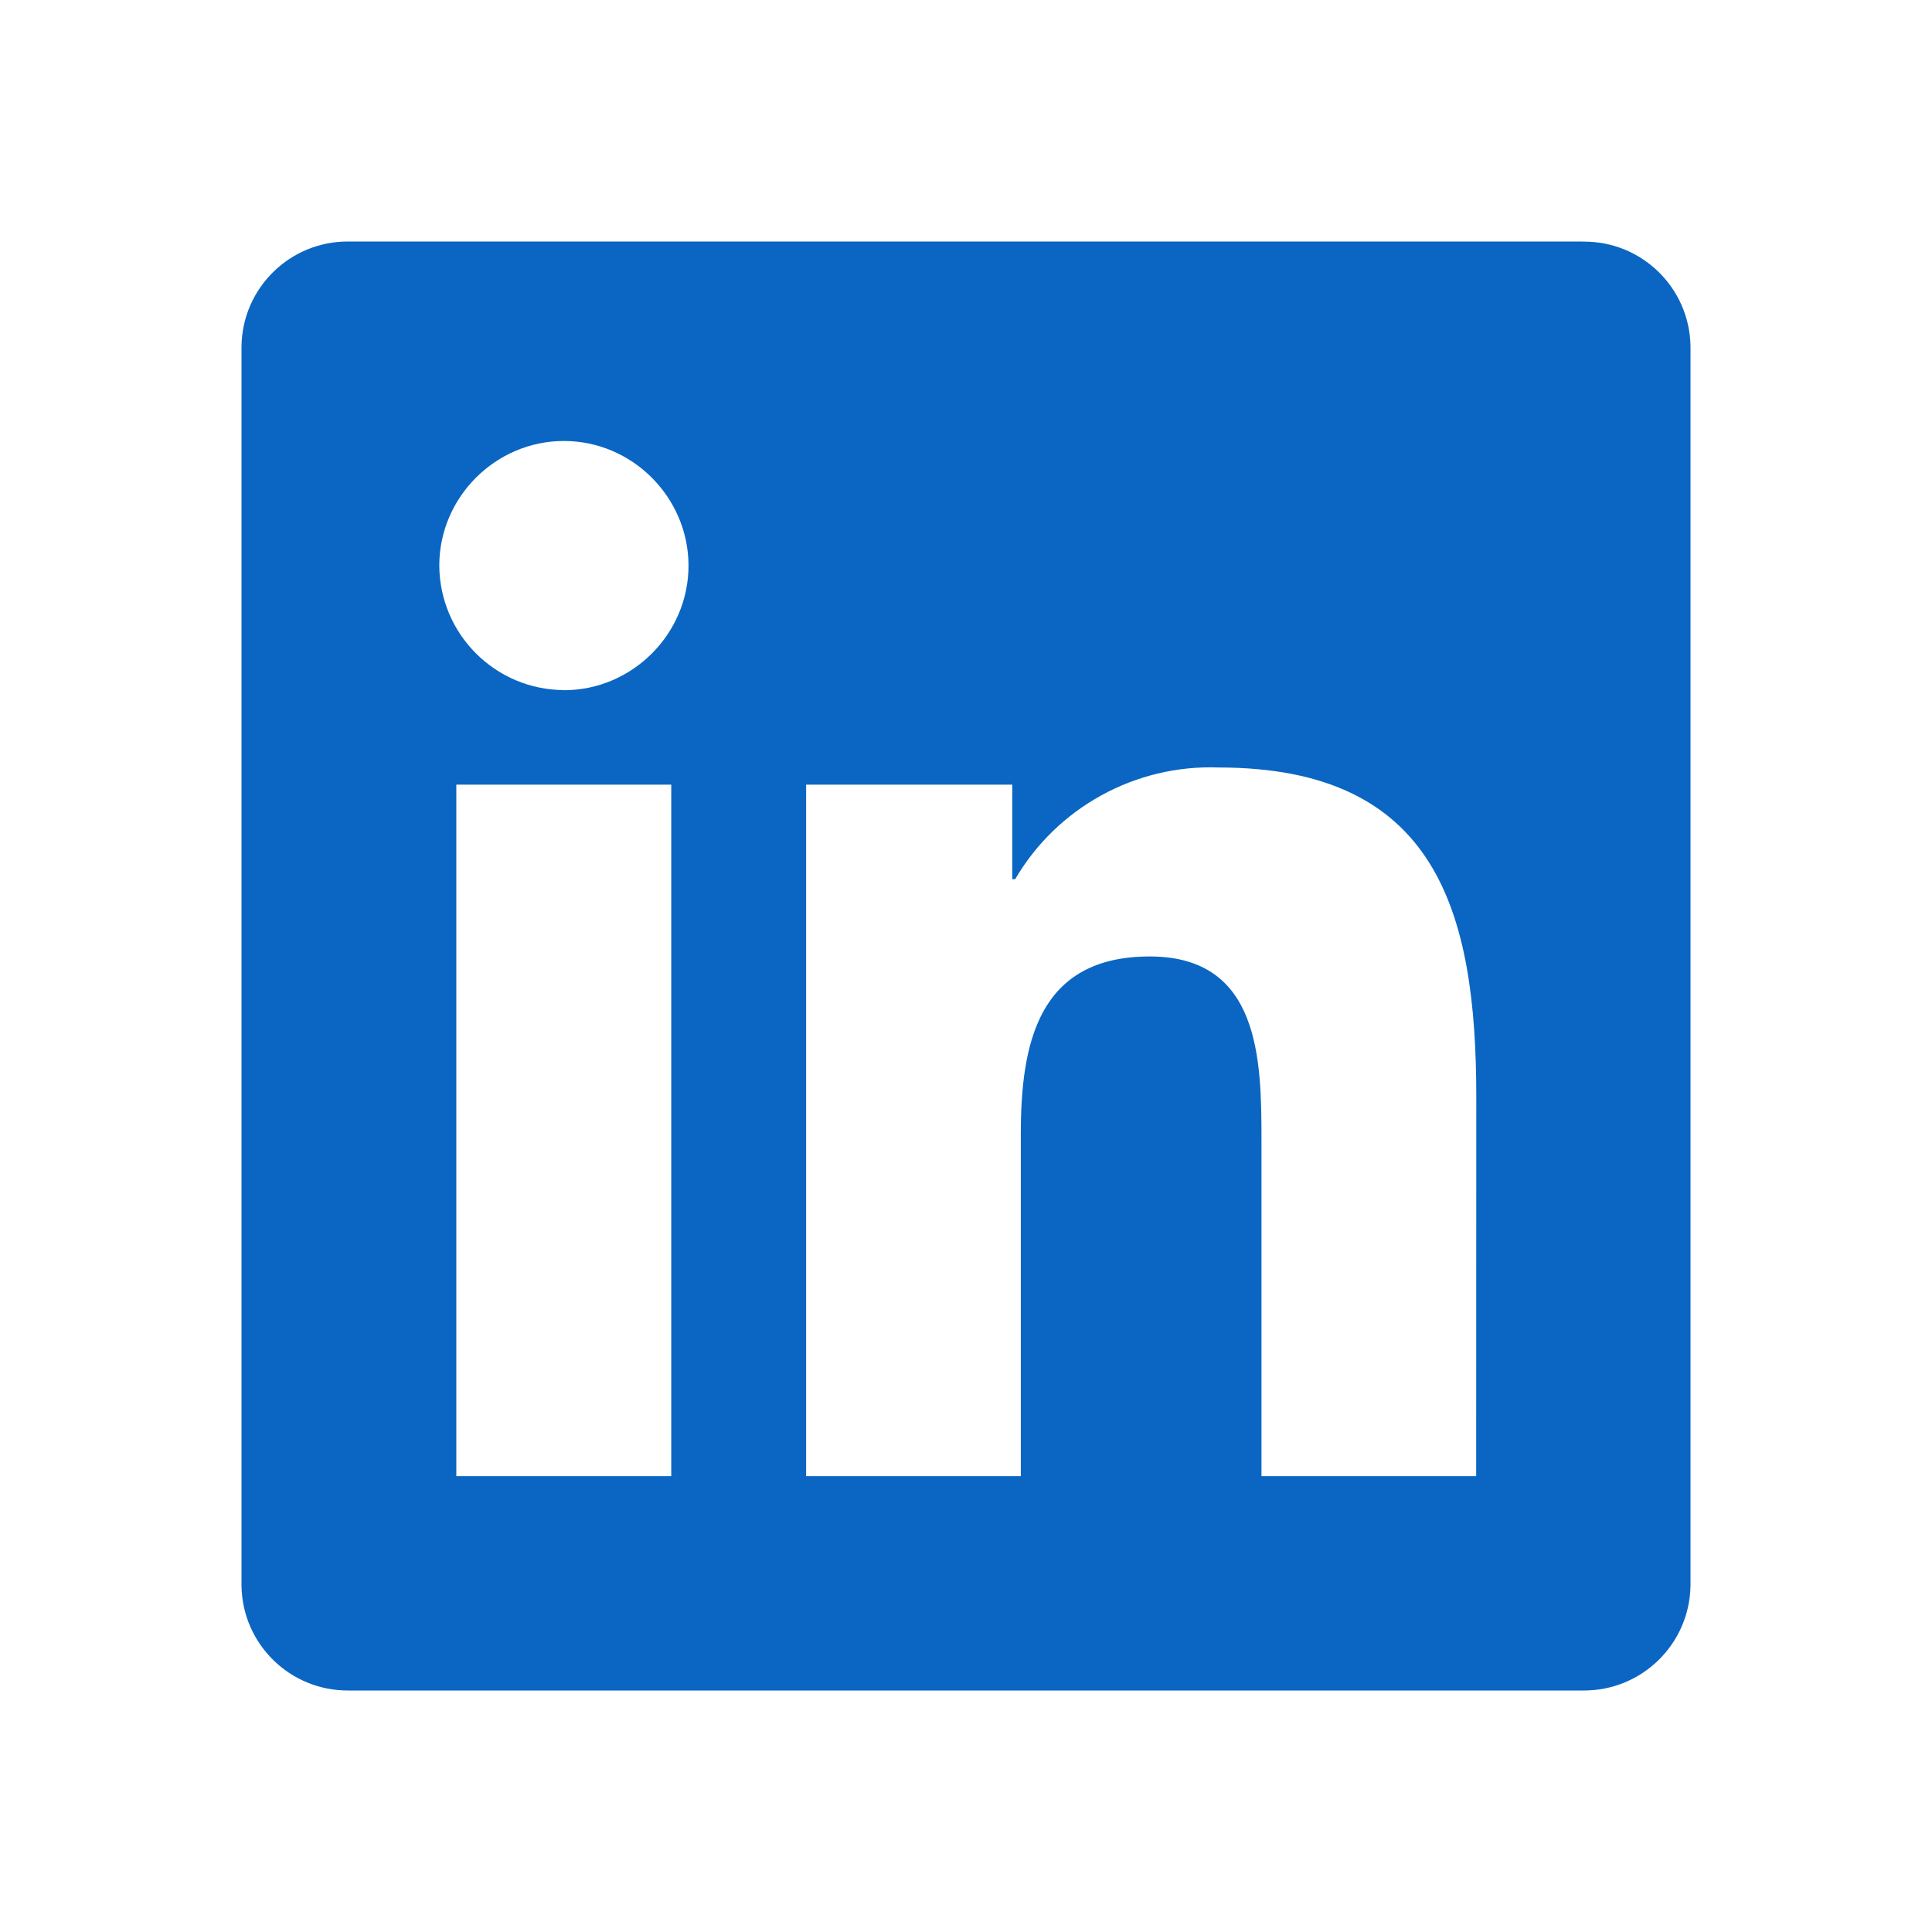
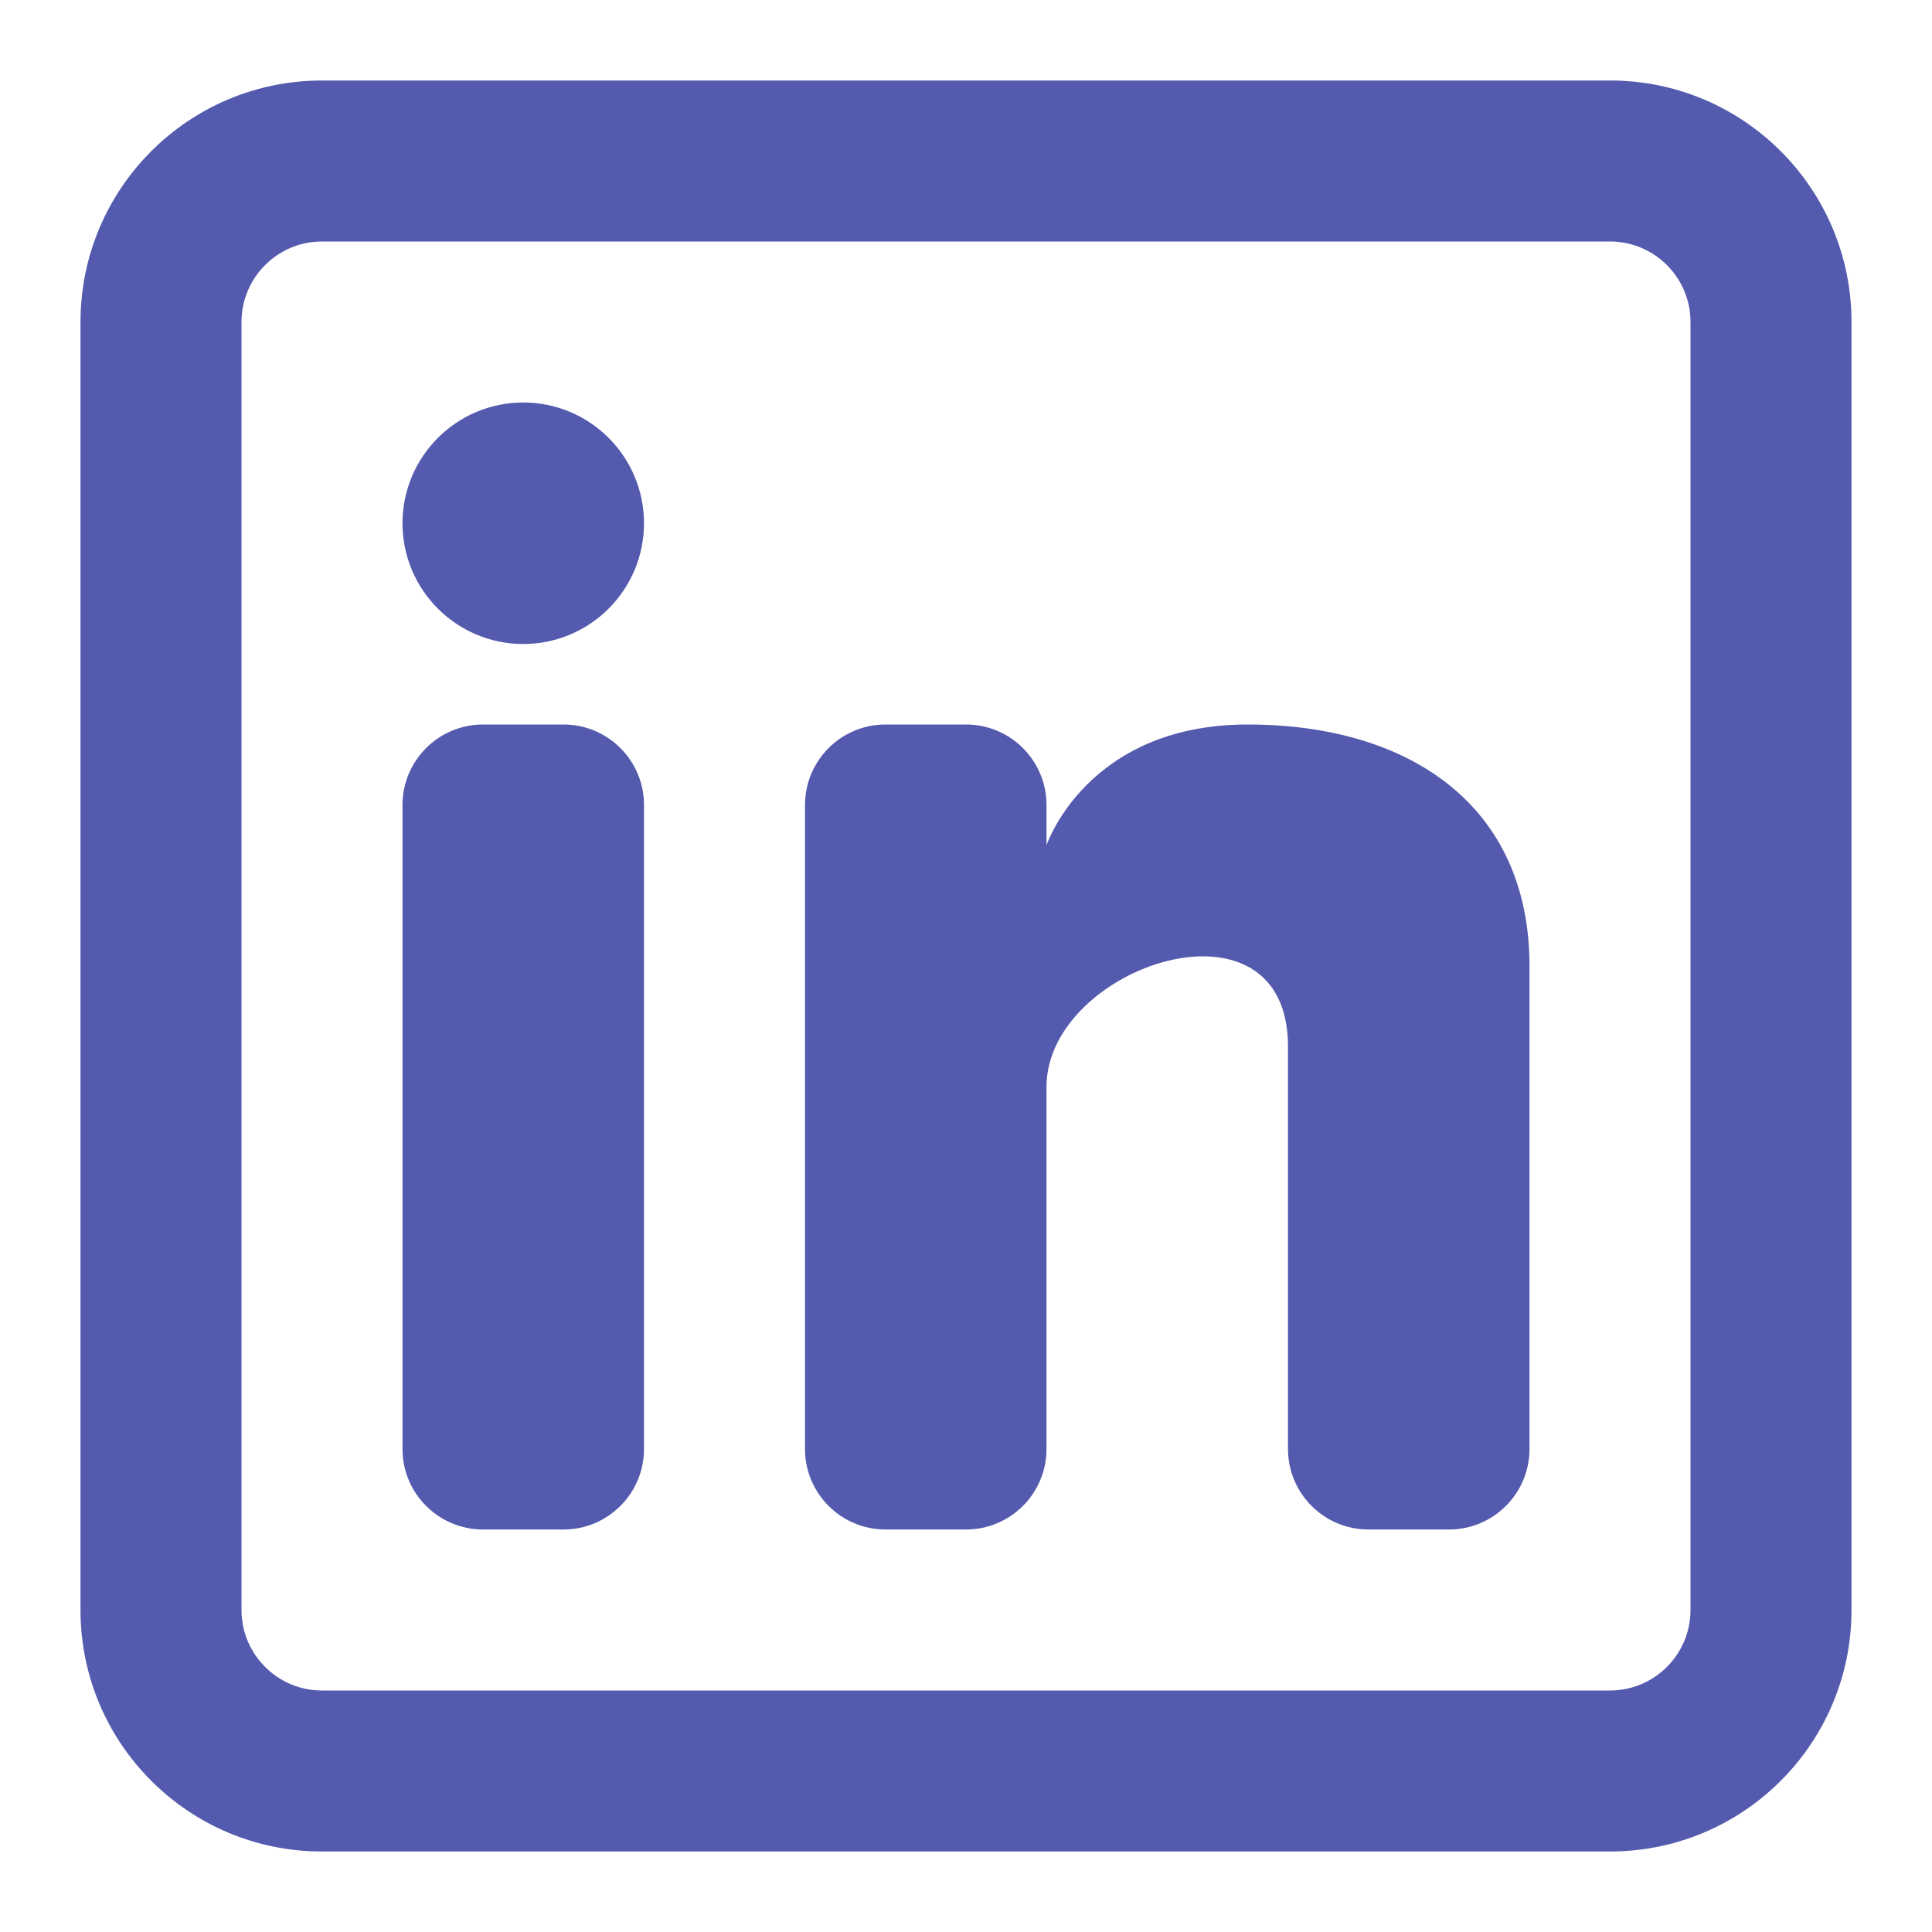
- <svg xmlns="http://www.w3.org/2000/svg" width="800px" height="800px" viewBox="0 0 16 16" fill="none">
-   <path fill="#0A66C2" d="M12.225 12.225h-1.778V9.44c0-.664-.012-1.519-.925-1.519-.926 0-1.068.724-1.068 1.47v2.834H6.676V6.498h1.707v.783h.024c.348-.594.996-.95 1.684-.925 1.802 0 2.135 1.185 2.135 2.728l-.001 3.14zM4.67 5.715a1.037 1.037 0 01-1.032-1.031c0-.566.466-1.032 1.032-1.032.566 0 1.031.466 1.032 1.032 0 .566-.466 1.032-1.032 1.032zm.889 6.51h-1.78V6.498h1.78v5.727zM13.11 2H2.885A.88.88 0 002 2.866v10.268a.88.88 0 00.885.866h10.226a.882.882 0 00.889-.866V2.865a.88.88 0 00-.889-.864z" />
+ <svg xmlns="http://www.w3.org/2000/svg" width="64px" height="64px" viewBox="0 0 24.00 24.00" fill="none" stroke="#545aae" transform="matrix(1, 0, 0, 1, 0, 0)" stroke-width="0">
+   <g id="SVGRepo_bgCarrier" stroke-width="0" />
+   <g id="SVGRepo_tracerCarrier" stroke-linecap="round" stroke-linejoin="round" />
+   <g id="SVGRepo_iconCarrier">
+     <path d="M6.5 8C7.328 8 8 7.328 8 6.5C8 5.672 7.328 5 6.5 5C5.672 5 5 5.672 5 6.5C5 7.328 5.672 8 6.5 8Z" fill="#545aae" />
+     <path d="M5 10C5 9.448 5.448 9 6 9H7C7.552 9 8 9.448 8 10V18C8 18.552 7.552 19 7 19H6C5.448 19 5 18.552 5 18V10Z" fill="#545aae" />
+     <path d="M11 19H12C12.552 19 13 18.552 13 18V13.5C13 12 16 11 16 13V18C16 18.553 16.448 19 17 19H18C18.552 19 19 18.552 19 18V12C19 10 17.5 9 15.5 9C13.5 9 13 10.5 13 10.5V10C13 9.448 12.552 9 12 9H11C10.448 9 10 9.448 10 10V18C10 18.552 10.448 19 11 19Z" fill="#545aae" />
+     <path fill-rule="evenodd" clip-rule="evenodd" d="M20 1C21.657 1 23 2.343 23 4V20C23 21.657 21.657 23 20 23H4C2.343 23 1 21.657 1 20V4C1 2.343 2.343 1 4 1H20ZM20 3C20.552 3 21 3.448 21 4V20C21 20.552 20.552 21 20 21H4C3.448 21 3 20.552 3 20V4C3 3.448 3.448 3 4 3H20Z" fill="#545aae" />
+   </g>
</svg>
